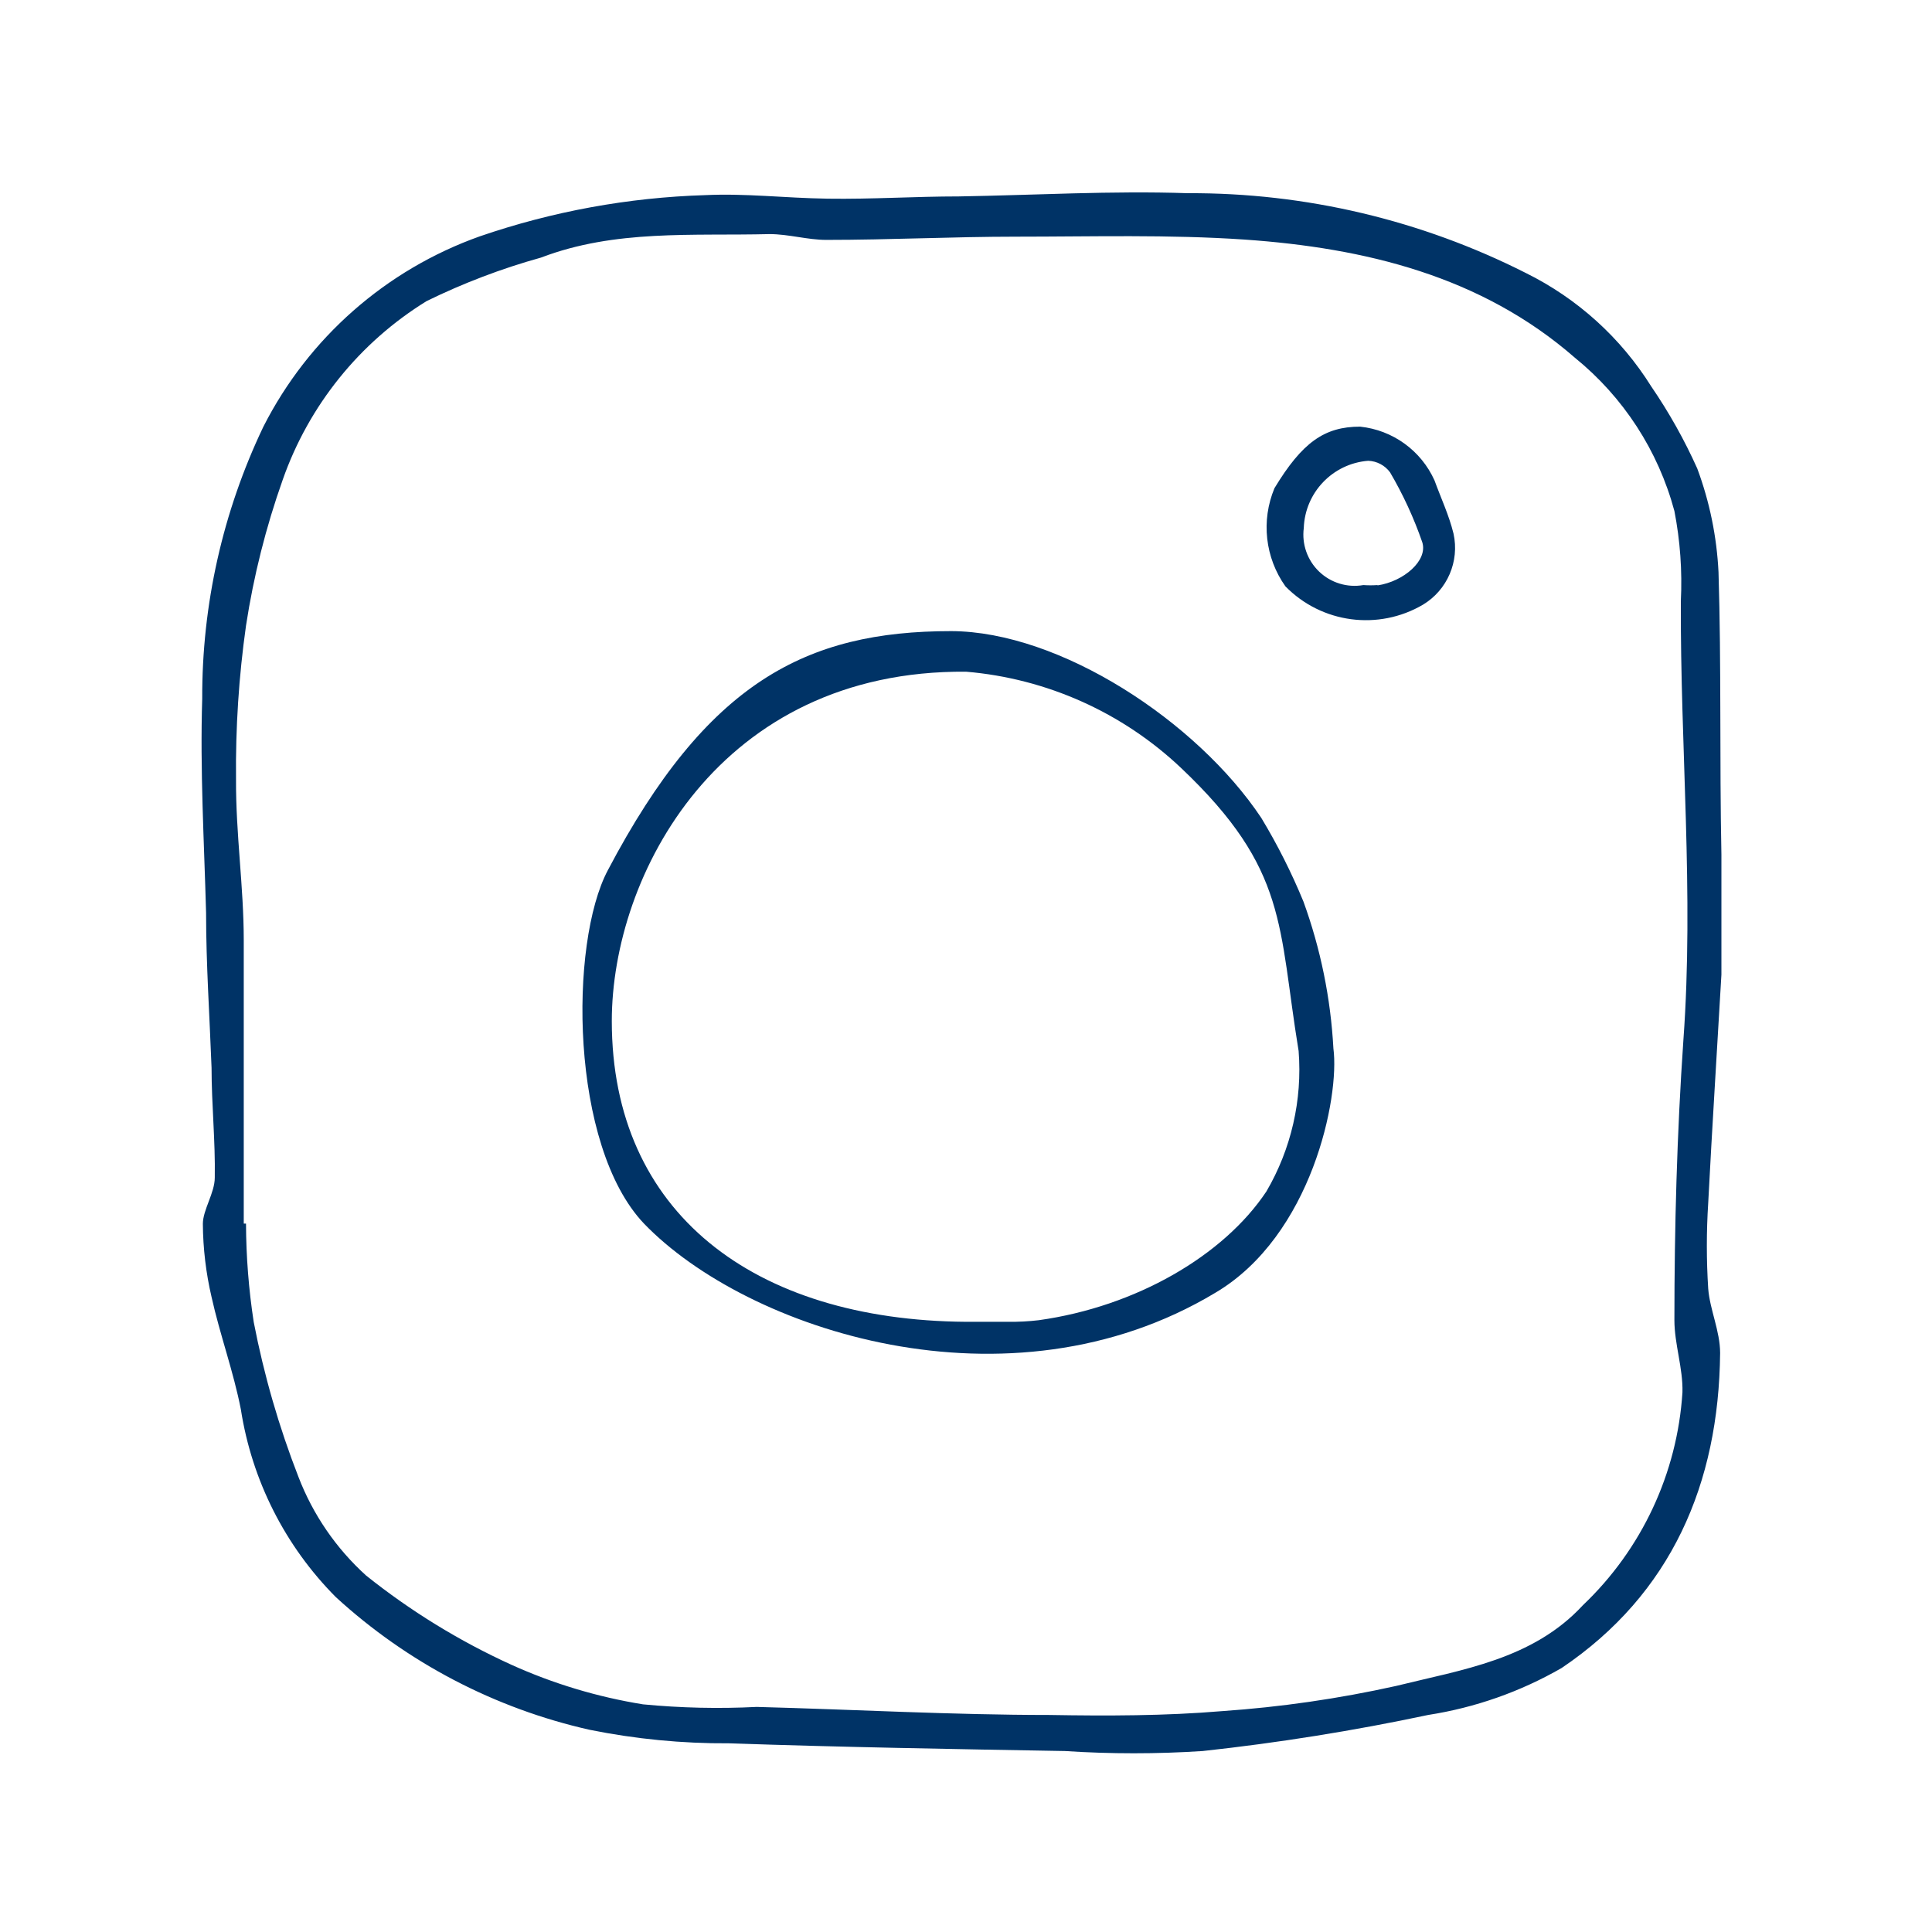
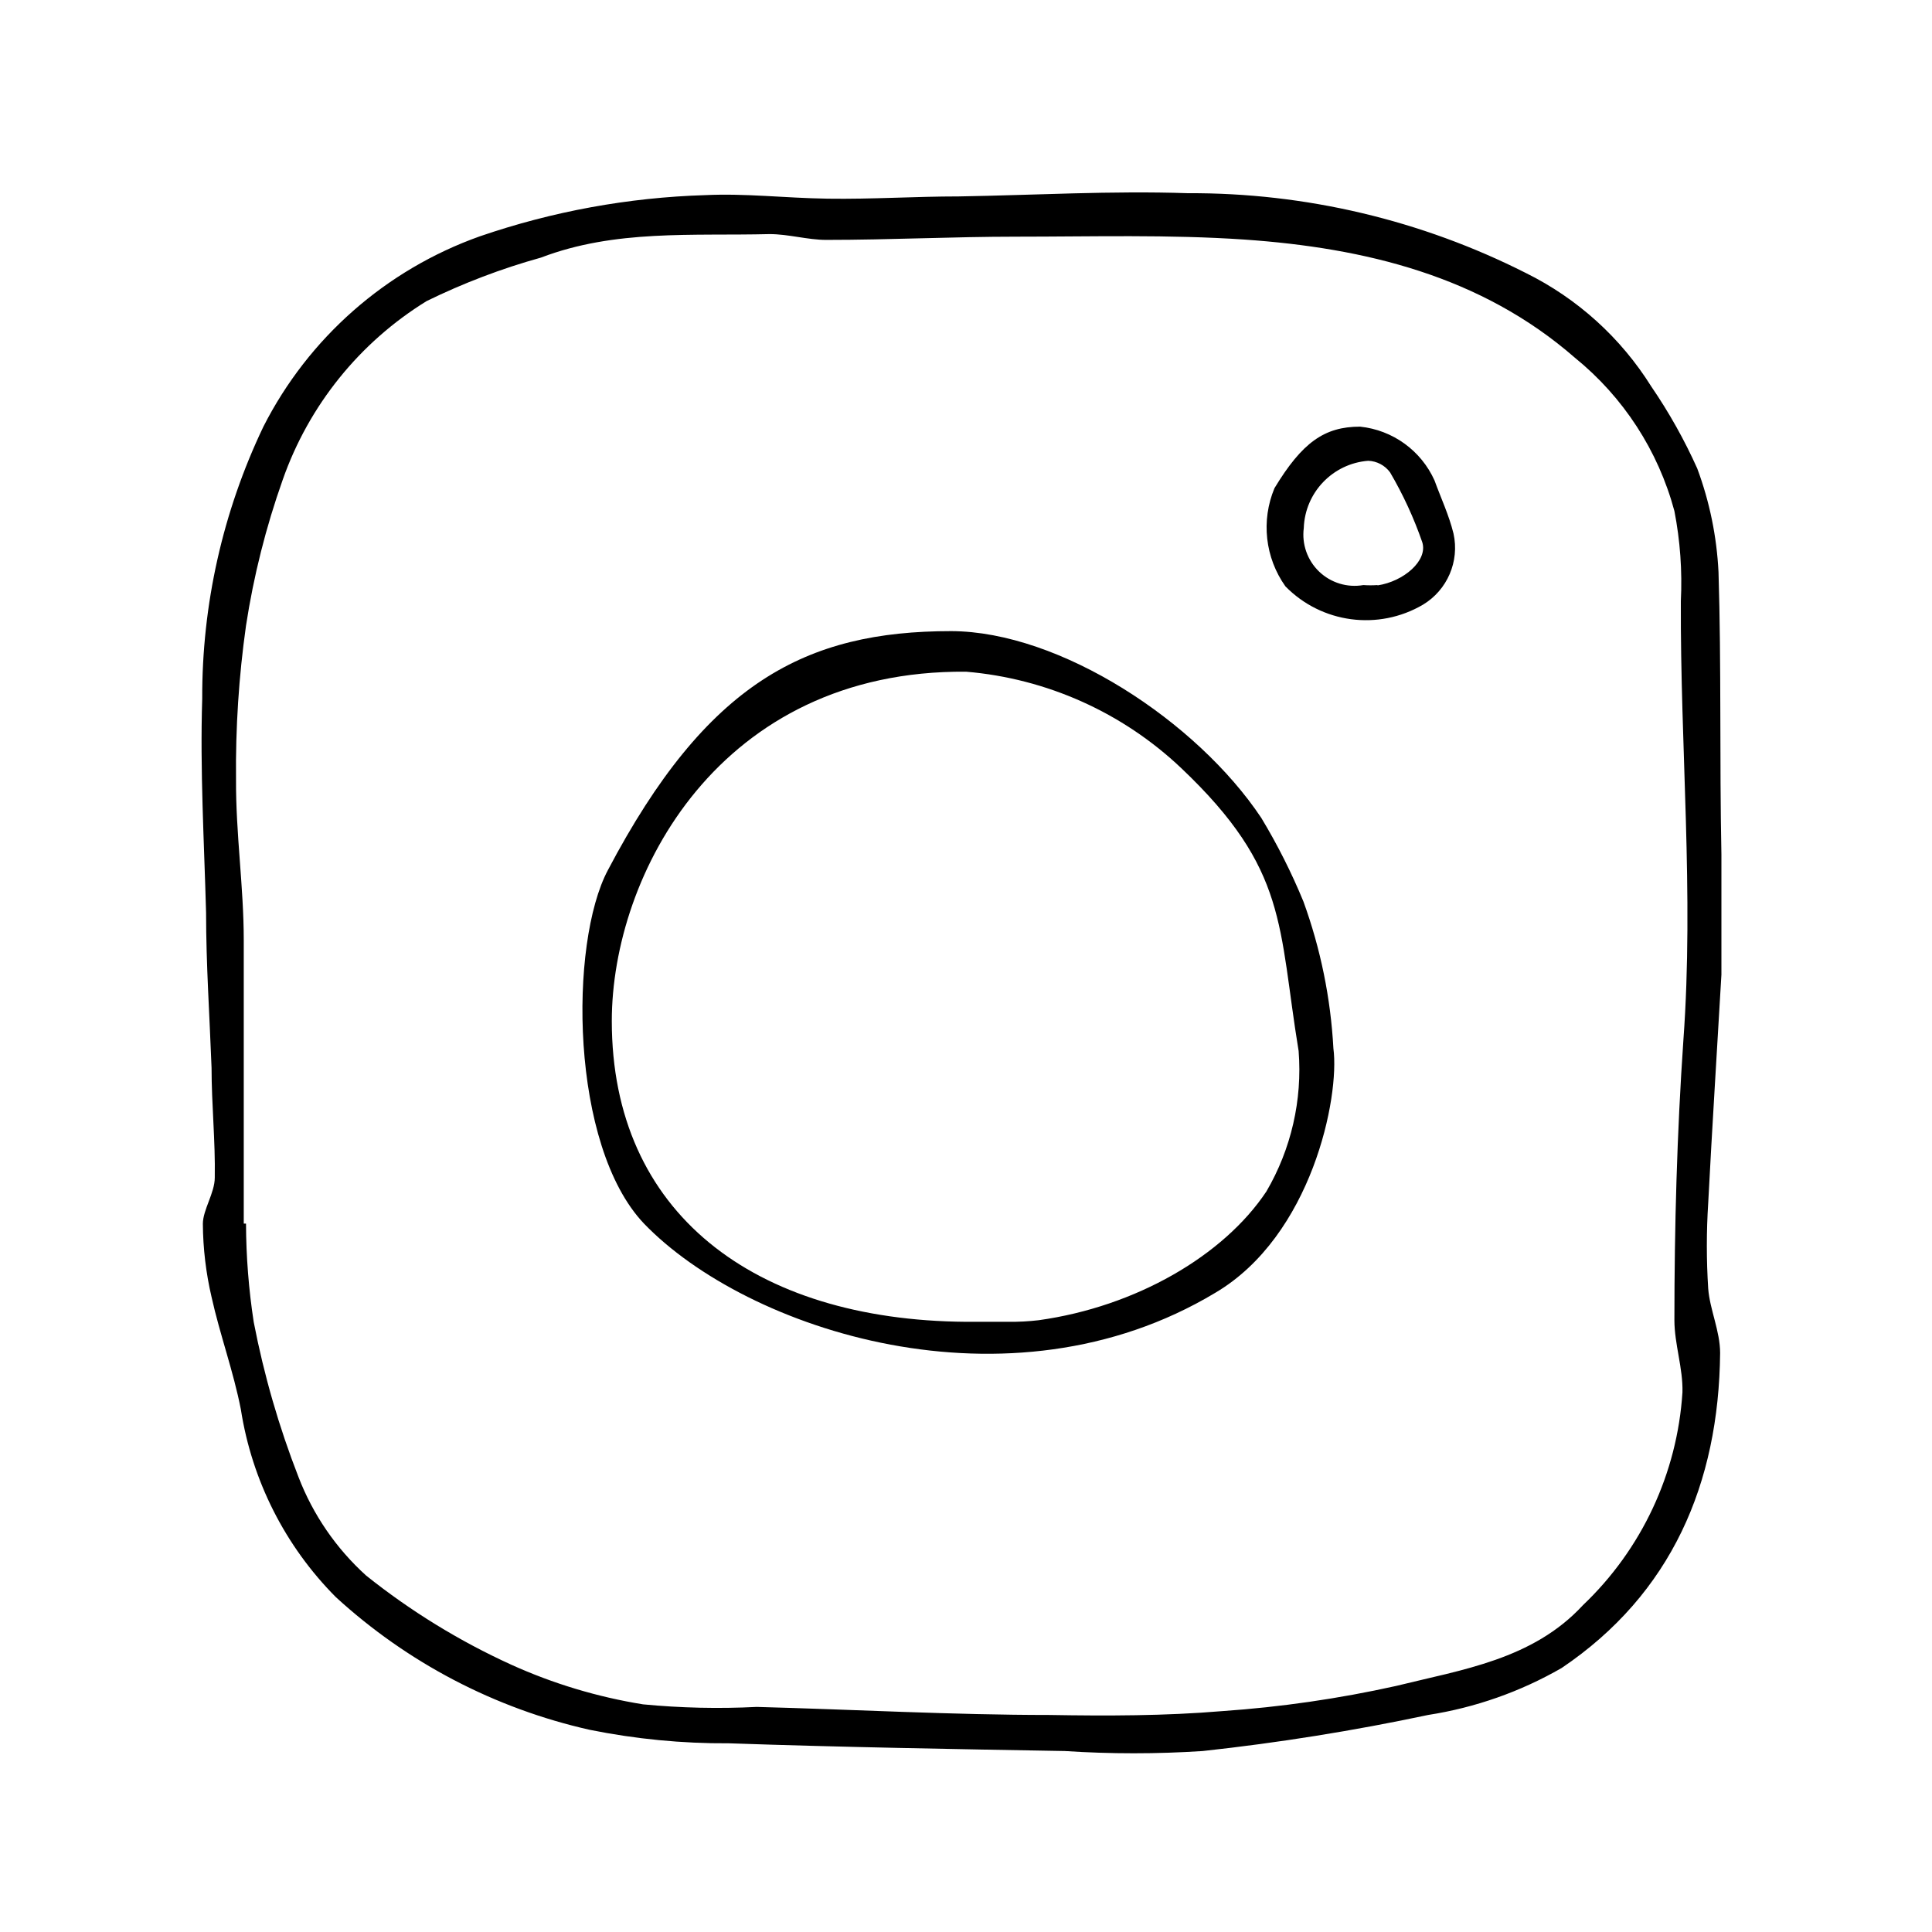
- <svg xmlns="http://www.w3.org/2000/svg" id="Layer_1" data-name="Layer 1" viewBox="0 0 60 60">
-   <defs>
-     <style>.cls-1{fill:#036;}</style>
-   </defs>
-   <path class="cls-1" d="M53.37,17.77a10.73,10.73,0,0,0-.66-3.22A16.37,16.37,0,0,0,51.28,12a9.62,9.62,0,0,0-3.89-3.52A23,23,0,0,0,36.89,6c-2.37-.08-4.74.06-7.11,0.1-1.36,0-2.71.09-4.07,0.07S23.17,6,21.9,6.06a23.77,23.77,0,0,0-7,1.28,12.08,12.08,0,0,0-6.72,5.91,19.44,19.44,0,0,0-1.9,8.45c-0.07,2.21.06,4.44,0.12,6.65,0,1.6.11,3.2,0.17,4.81,0,1.14.12,2.27,0.1,3.41,0,0.48-.37,1-0.37,1.44a10.32,10.32,0,0,0,.27,2.27c0.26,1.17.68,2.31,0.91,3.49a10.57,10.57,0,0,0,2.95,5.83,17.28,17.28,0,0,0,7.88,4.12,21.18,21.18,0,0,0,4.33.42c3.48,0.12,7,.18,10.43.24a32.88,32.88,0,0,0,4.28,0,70.27,70.27,0,0,0,7-1.12,12,12,0,0,0,4.15-1.46c3.41-2.3,4.88-5.73,4.92-9.78,0-.68-0.32-1.35-0.37-2a20.89,20.89,0,0,1,0-2.66c0.12-2.33.27-4.66,0.41-7.09,0-1.17,0-2.45,0-3.73C53.4,23.58,53.46,20.67,53.37,17.77ZM52.28,32.29C52.08,35.19,52,38.11,52,41c0,0.74.27,1.49,0.25,2.24a10,10,0,0,1-3.09,6.61c-1.56,1.69-3.75,2-5.81,2.51a36.42,36.42,0,0,1-5.39.78c-1.78.15-3.58,0.15-5.37,0.12-3,0-6.06-.17-9.09-0.25a24.15,24.15,0,0,1-3.53-.08,16.15,16.15,0,0,1-4.09-1.23,21.52,21.52,0,0,1-4.51-2.77,8,8,0,0,1-2.1-3.06,27.71,27.71,0,0,1-1.39-4.81A20.61,20.61,0,0,1,7.64,38H7.57c0-2.93,0-5.87,0-8.8,0-1.66-.25-3.31-0.24-5a31.7,31.7,0,0,1,.31-4.77,24.81,24.81,0,0,1,1.14-4.53,10.66,10.66,0,0,1,4.47-5.55A20.62,20.62,0,0,1,16.8,8c2.3-.88,4.71-0.67,7.1-0.73,0.59,0,1.18.18,1.76,0.18,2,0,3.93-.1,5.9-0.1,2.37,0,4.74-.07,7.09.09C42.39,7.7,46,8.57,48.91,11.11A9.2,9.2,0,0,1,52,15.87a11.65,11.65,0,0,1,.2,2.8C52.18,23.21,52.61,27.74,52.28,32.29Z" />
-   <path class="cls-1" d="M44.55,14.92a2.86,2.86,0,0,0-2.31-1.67c-1.11,0-1.8.49-2.66,1.91a3.16,3.16,0,0,0,.34,3.05,3.5,3.5,0,0,0,4.27.57,2.06,2.06,0,0,0,.95-2.21C45,16,44.75,15.47,44.55,14.92Zm-1.77,3.25a3.19,3.19,0,0,1-.44,0,1.59,1.59,0,0,1-1.85-1.77,2.17,2.17,0,0,1,2-2.09,0.88,0.88,0,0,1,.68.36,12.11,12.11,0,0,1,1,2.17C44.35,17.41,43.59,18.06,42.78,18.18Z" />
-   <path class="cls-1" d="M40.48,28a19,19,0,0,0-1.31-2.6c-2-3-6.25-5.79-9.63-5.8h0c-4.51,0-7.59,1.59-10.66,7.42C17.67,29.29,17.7,35.58,20,38c3.19,3.31,11.33,6,17.74,2.15,3-1.77,3.87-6.08,3.67-7.59A15.86,15.86,0,0,0,40.48,28ZM39.33,37C38,39,35.27,40.58,32.26,41a7.33,7.33,0,0,1-.95.05l-0.7,0H30C23.4,41,19,37.66,19,31.71c0-4.53,3.33-10.91,11-10.85a11.06,11.06,0,0,1,6.69,3c3.32,3.15,3,4.89,3.64,8.78A7.49,7.49,0,0,1,39.33,37Z" />
+ <svg xmlns="http://www.w3.org/2000/svg" class="spejder-icon" id="instagram_icon" data-name="Instagram Icon" viewBox="0 0 60 60">
+   <path d="M53.37,17.77a10.73,10.73,0,0,0-.66-3.22A16.37,16.37,0,0,0,51.28,12a9.62,9.62,0,0,0-3.89-3.52A23,23,0,0,0,36.89,6c-2.37-.08-4.74.06-7.11,0.1-1.36,0-2.71.09-4.07,0.07S23.17,6,21.9,6.06a23.77,23.77,0,0,0-7,1.28,12.08,12.08,0,0,0-6.72,5.91,19.44,19.44,0,0,0-1.9,8.45c-0.07,2.21.06,4.44,0.12,6.65,0,1.6.11,3.2,0.17,4.81,0,1.14.12,2.27,0.1,3.41,0,0.48-.37,1-0.37,1.44a10.32,10.32,0,0,0,.27,2.27c0.26,1.17.68,2.31,0.91,3.49a10.57,10.57,0,0,0,2.95,5.83,17.28,17.28,0,0,0,7.88,4.12,21.18,21.18,0,0,0,4.33.42c3.48,0.12,7,.18,10.43.24a32.88,32.88,0,0,0,4.28,0,70.27,70.27,0,0,0,7-1.12,12,12,0,0,0,4.15-1.46c3.41-2.3,4.88-5.73,4.92-9.78,0-.68-0.32-1.35-0.37-2a20.89,20.89,0,0,1,0-2.66c0.12-2.33.27-4.66,0.41-7.09,0-1.17,0-2.45,0-3.73C53.4,23.58,53.46,20.67,53.37,17.77ZM52.28,32.29C52.08,35.19,52,38.11,52,41c0,0.74.27,1.49,0.25,2.24a10,10,0,0,1-3.09,6.61c-1.56,1.69-3.75,2-5.81,2.51a36.42,36.42,0,0,1-5.39.78c-1.78.15-3.58,0.15-5.37,0.12-3,0-6.06-.17-9.09-0.25a24.15,24.15,0,0,1-3.53-.08,16.15,16.15,0,0,1-4.09-1.23,21.52,21.52,0,0,1-4.51-2.77,8,8,0,0,1-2.1-3.06,27.71,27.71,0,0,1-1.39-4.81A20.61,20.61,0,0,1,7.64,38H7.57c0-2.93,0-5.87,0-8.8,0-1.66-.25-3.31-0.24-5a31.7,31.7,0,0,1,.31-4.77,24.81,24.81,0,0,1,1.14-4.53,10.66,10.66,0,0,1,4.47-5.55A20.62,20.62,0,0,1,16.8,8c2.3-.88,4.71-0.67,7.1-0.73,0.59,0,1.18.18,1.76,0.18,2,0,3.93-.1,5.9-0.1,2.37,0,4.74-.07,7.09.09C42.39,7.7,46,8.57,48.91,11.11A9.2,9.2,0,0,1,52,15.87a11.65,11.65,0,0,1,.2,2.8C52.18,23.21,52.61,27.74,52.28,32.29Z" />
+   <path d="M44.55,14.92a2.86,2.86,0,0,0-2.31-1.67c-1.11,0-1.8.49-2.66,1.91a3.16,3.16,0,0,0,.34,3.05,3.5,3.5,0,0,0,4.27.57,2.06,2.06,0,0,0,.95-2.21C45,16,44.75,15.47,44.55,14.92Zm-1.77,3.25a3.19,3.19,0,0,1-.44,0,1.59,1.59,0,0,1-1.85-1.77,2.17,2.17,0,0,1,2-2.09,0.88,0.88,0,0,1,.68.36,12.11,12.11,0,0,1,1,2.17C44.35,17.41,43.59,18.06,42.78,18.18Z" />
+   <path d="M40.48,28a19,19,0,0,0-1.31-2.6c-2-3-6.25-5.79-9.63-5.8h0c-4.51,0-7.59,1.59-10.66,7.42C17.67,29.29,17.7,35.58,20,38c3.19,3.31,11.33,6,17.74,2.15,3-1.77,3.87-6.08,3.67-7.59A15.86,15.86,0,0,0,40.48,28ZM39.33,37C38,39,35.27,40.58,32.26,41a7.33,7.33,0,0,1-.95.05l-0.7,0H30C23.4,41,19,37.66,19,31.71c0-4.53,3.33-10.91,11-10.85a11.06,11.06,0,0,1,6.69,3c3.32,3.15,3,4.89,3.64,8.78A7.49,7.49,0,0,1,39.33,37Z" />
</svg>
